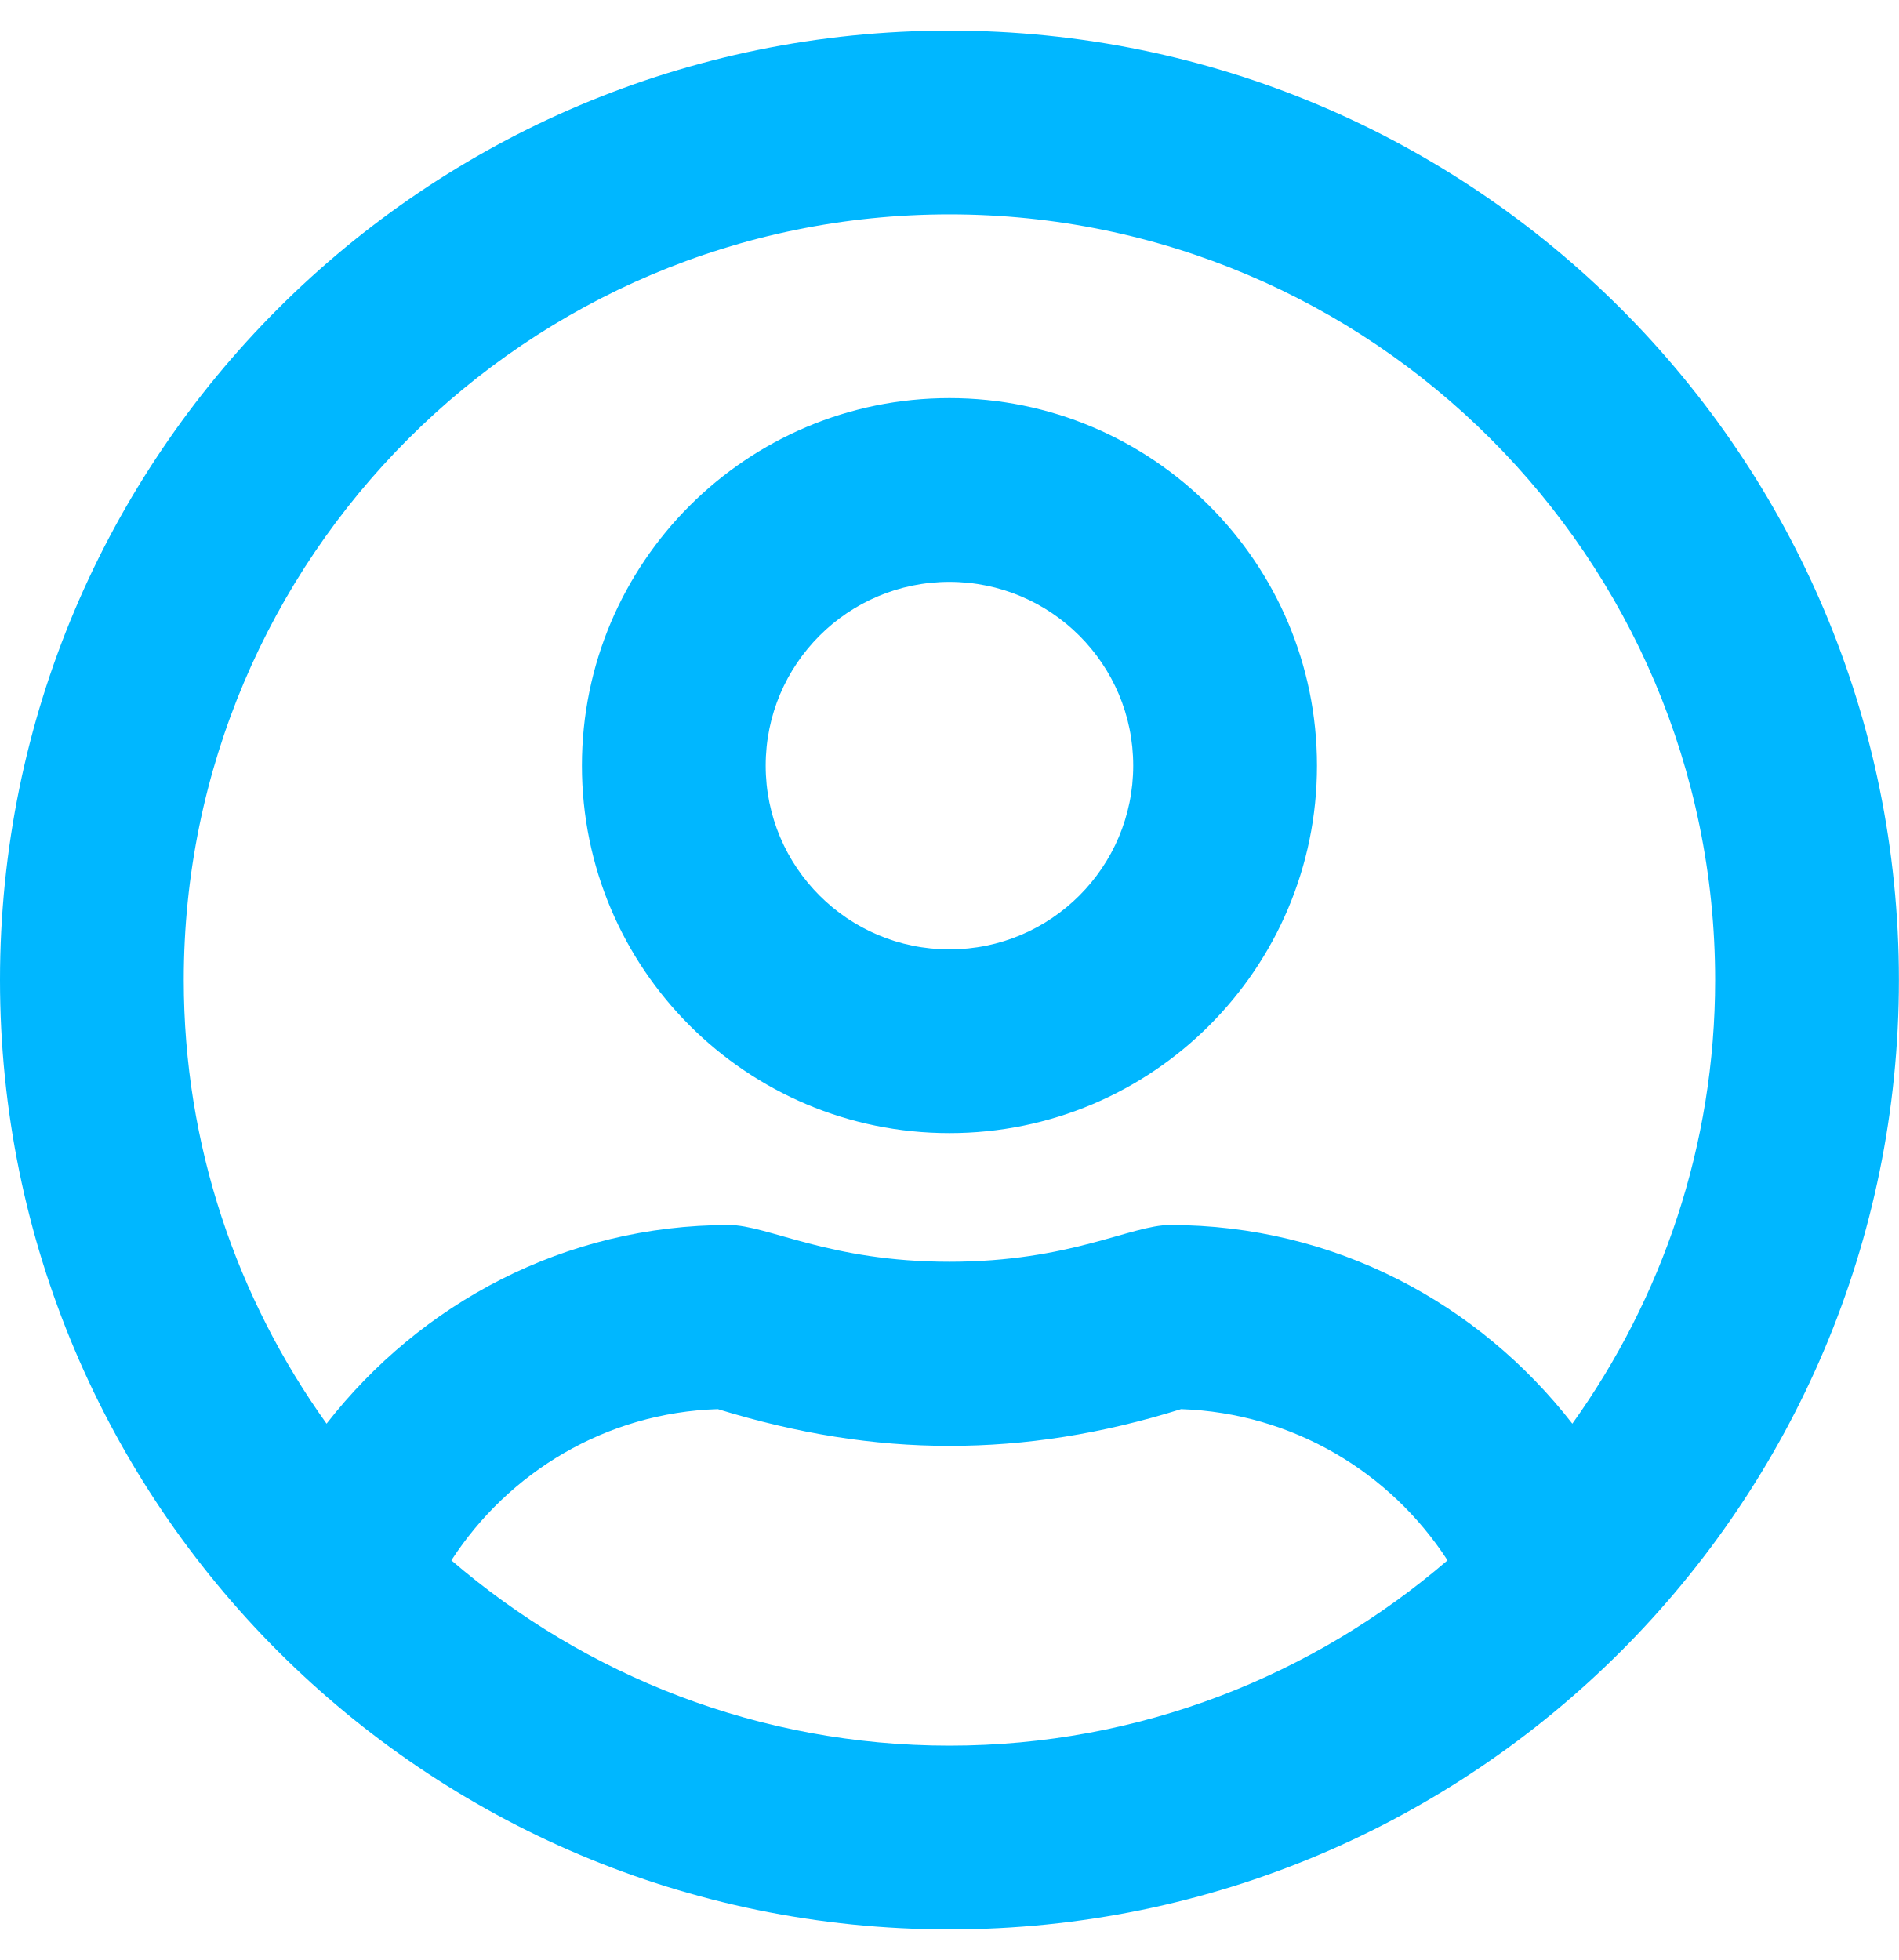
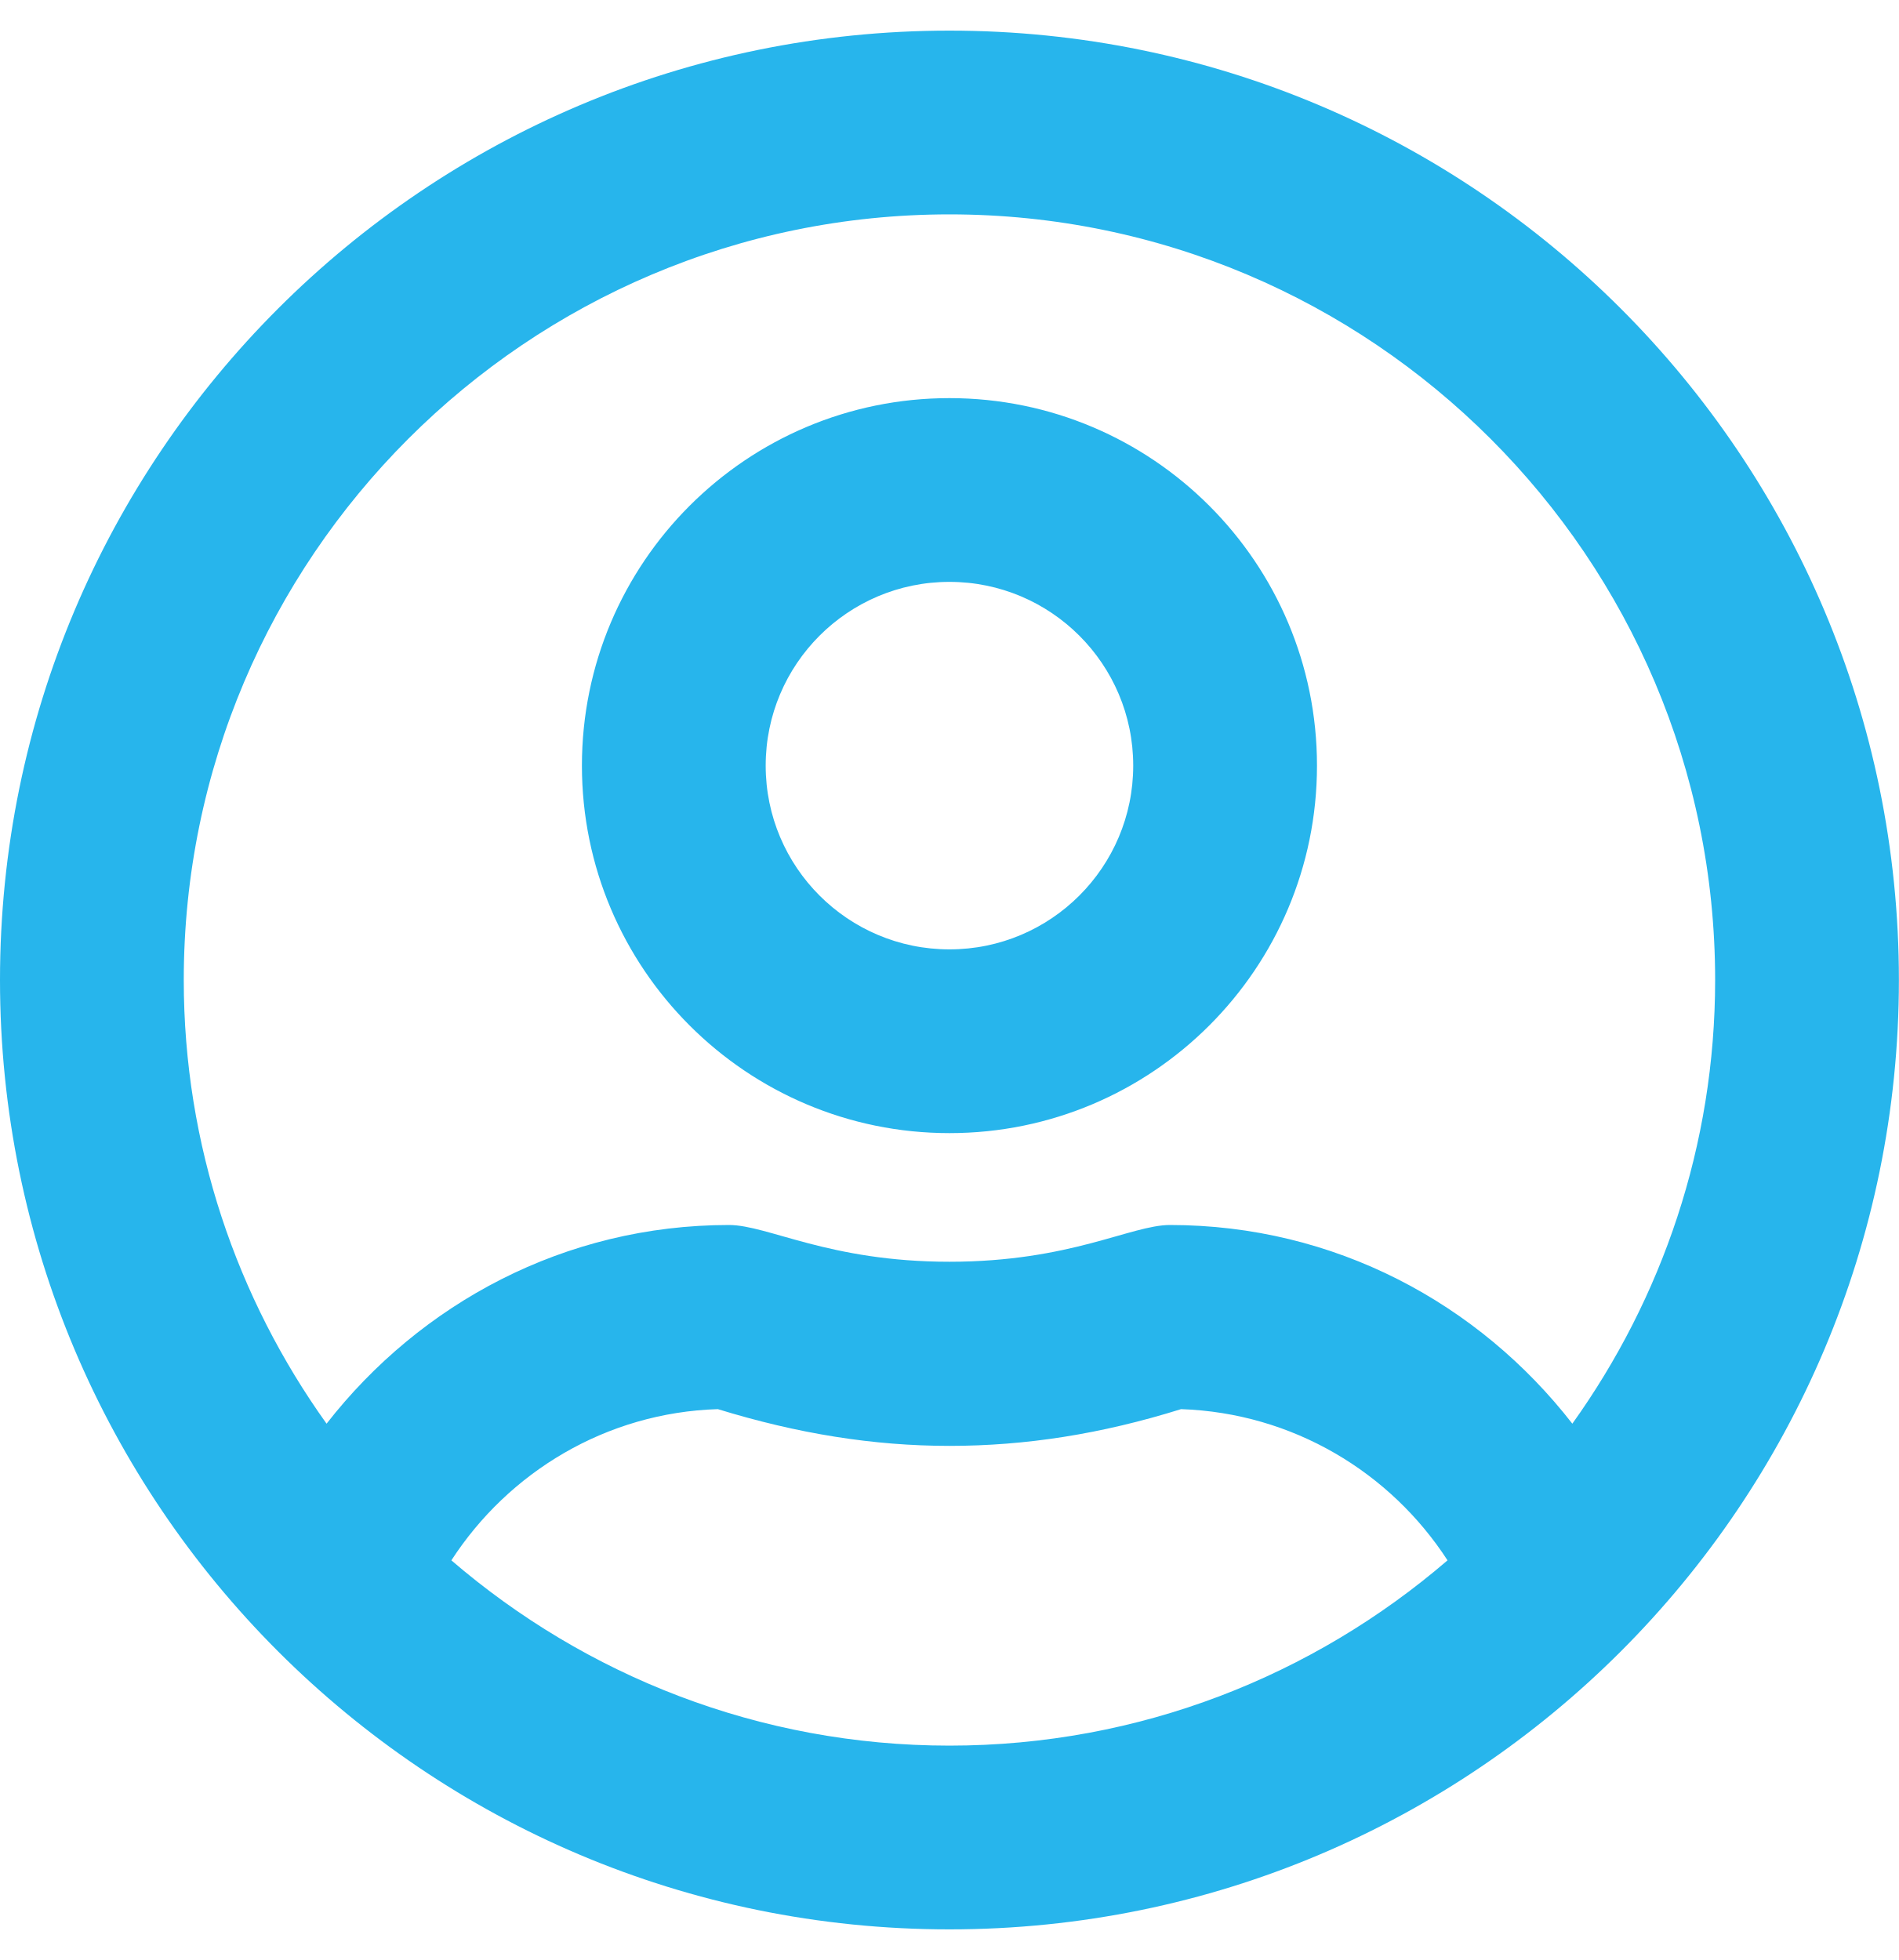
- <svg xmlns="http://www.w3.org/2000/svg" style="cursor: pointer" fill="#00b7ff" viewBox="0 0 496 512">
+ <svg xmlns="http://www.w3.org/2000/svg" fill="#27b5ec" viewBox="0 0 496 512">
  <path d="M248 104c-53 0-96 43-96 96s43 96 96 96 96-43 96-96-43-96-96-96zm0 144c-26.5 0-48-21.5-48-48s21.5-48 48-48 48 21.5 48 48-21.5 48-48 48zm0-240C111 8 0 119 0 256s111 248 248 248 248-111 248-248S385 8 248 8zm0 448c-49.7 0-95.1-18.3-130.1-48.4 14.9-23 40.4-38.6 69.6-39.5 20.8 6.4 40.6 9.6 60.5 9.6s39.7-3.1 60.5-9.6c29.2 1 54.7 16.5 69.6 39.5-35 30.1-80.4 48.4-130.1 48.4zm162.7-84.1c-24.4-31.4-62.1-51.9-105.1-51.9-10.2 0-26 9.6-57.6 9.6-31.5 0-47.4-9.6-57.6-9.6-42.9 0-80.6 20.5-105.1 51.9C61.9 339.2 48 299.2 48 256c0-110.3 89.7-200 200-200s200 89.7 200 200c0 43.2-13.9 83.2-37.3 115.9z" />
</svg>
